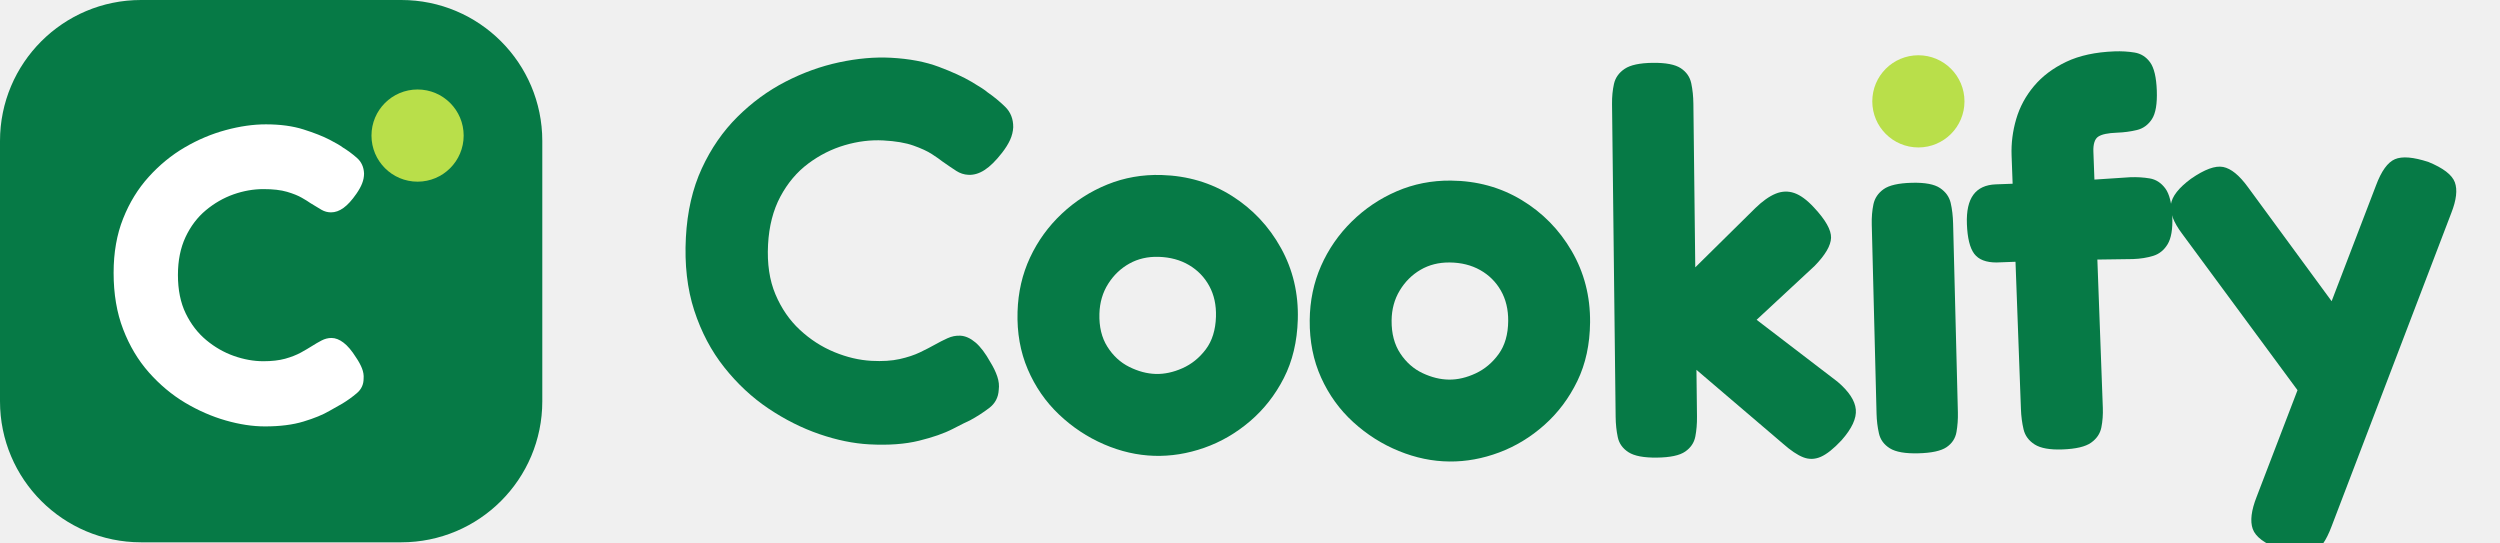
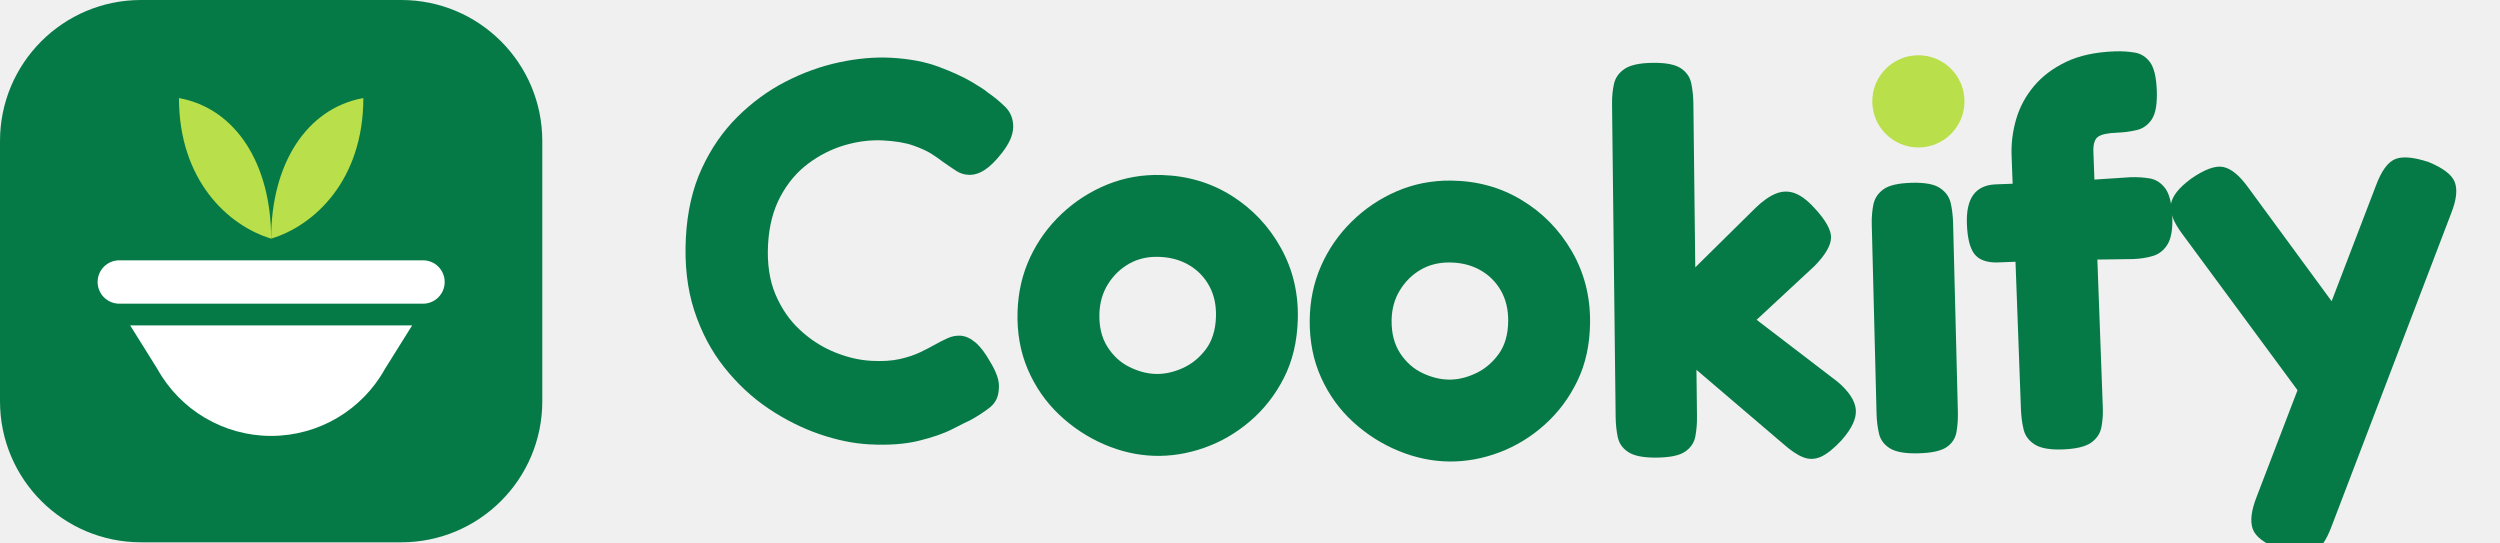
<svg xmlns="http://www.w3.org/2000/svg" viewBox="0 0 461 100" role="img" aria-label="Cookify">
  <rect width="100" height="100" rx="26" fill="#067a46" />
-   <path d="M48.88 78.63Q45.44 78.63 41.62 77.53Q37.80 76.44 34.13 74.26Q30.47 72.07 27.46 68.68Q24.46 65.29 22.71 60.72Q20.95 56.16 20.95 50.31Q20.95 44.70 22.71 40.29Q24.46 35.88 27.43 32.61Q30.39 29.33 34.06 27.18Q37.72 25.04 41.62 23.99Q45.52 22.93 49.03 22.93Q53.01 22.93 55.97 23.87Q58.94 24.81 60.81 25.78Q62.68 26.76 63.15 27.15Q64.55 28.00 65.80 29.10Q67.05 30.19 67.13 31.98Q67.13 32.92 66.78 33.81Q66.43 34.71 65.72 35.73Q64.48 37.52 63.34 38.34Q62.21 39.16 61.04 39.16Q60.11 39.16 59.29 38.69Q58.47 38.22 57.22 37.44Q56.68 37.05 55.66 36.47Q54.65 35.88 52.93 35.37Q51.22 34.87 48.56 34.87Q45.83 34.87 43.06 35.84Q40.30 36.82 37.96 38.77Q35.62 40.72 34.21 43.72Q32.81 46.72 32.81 50.70Q32.81 54.84 34.25 57.80Q35.69 60.76 38.03 62.71Q40.37 64.66 43.14 65.64Q45.91 66.61 48.56 66.61Q50.90 66.61 52.58 66.15Q54.26 65.68 55.47 65.02Q56.68 64.35 57.53 63.81Q58.39 63.26 59.29 62.79Q60.19 62.32 61.12 62.32Q62.21 62.32 63.34 63.18Q64.48 64.04 65.65 65.91Q66.35 66.93 66.74 67.90Q67.13 68.88 67.05 69.81Q67.05 71.45 65.80 72.50Q64.55 73.56 63.15 74.41Q62.53 74.73 60.73 75.78Q58.94 76.83 55.97 77.73Q53.01 78.63 48.88 78.63Z" fill="#ffffff" />
-   <circle cx="77" cy="25" r="8.5" fill="#b9df4a" />
+   <g>
+     <rect x="18" y="48" width="64" height="8" rx="4" fill="#ffffff" />
+     <path d="M24 60 H76 L71 68 A24 24 0 0 1 29 68 L24 60 Z" fill="#ffffff" />
+     <path d="M50 44 C50 30.32 43.54 20.00 33.00 18.08 C33.00 33.20 42.01 41.60 50 44 Z" fill="#b9df4a" />
+     <path d="M50 44 C50 30.32 56.46 20.00 67.00 18.08 C67.00 33.20 57.99 41.60 50 44 Z" fill="#b9df4a" />
+   </g>
  <g transform="translate(122 0)" fill="#067a46">
    <path d="M38.40 81.61Q34.00 81.61 29.10 80.21Q24.20 78.81 19.50 76.01Q14.80 73.21 10.95 68.86Q7.10 64.51 4.85 58.66Q2.60 52.81 2.60 45.31Q2.60 38.11 4.85 32.46Q7.10 26.81 10.90 22.61Q14.70 18.41 19.40 15.66Q24.10 12.91 29.10 11.56Q34.10 10.21 38.60 10.21Q43.70 10.21 47.50 11.41Q51.30 12.61 53.70 13.86Q56.10 15.11 56.70 15.61Q58.50 16.71 60.10 18.11Q61.70 19.51 61.80 21.81Q61.80 23.01 61.35 24.16Q60.90 25.31 60.00 26.61Q58.40 28.91 56.95 29.96Q55.50 31.01 54.00 31.01Q52.80 31.01 51.75 30.41Q50.70 29.81 49.10 28.81Q48.40 28.31 47.10 27.56Q45.80 26.81 43.60 26.16Q41.40 25.51 38.00 25.51Q34.50 25.51 30.95 26.76Q27.40 28.01 24.40 30.51Q21.40 33.01 19.60 36.86Q17.80 40.71 17.80 45.81Q17.80 51.11 19.65 54.91Q21.50 58.71 24.50 61.21Q27.50 63.71 31.05 64.96Q34.60 66.21 38.00 66.21Q41.00 66.21 43.15 65.61Q45.30 65.01 46.85 64.16Q48.40 63.31 49.50 62.61Q50.60 61.91 51.75 61.31Q52.90 60.71 54.10 60.71Q55.50 60.71 56.95 61.81Q58.40 62.91 59.90 65.31Q60.80 66.61 61.30 67.86Q61.80 69.11 61.70 70.31Q61.70 72.41 60.10 73.76Q58.50 75.11 56.70 76.21Q55.90 76.61 53.60 77.96Q51.30 79.31 47.50 80.46Q43.70 81.61 38.40 81.61Z" transform="rotate(3.04 32.15 79.91)" />
    <path d="M90.90 84.05Q86.20 84.05 81.55 82.20Q76.90 80.35 73.10 76.95Q69.30 73.55 67.10 68.80Q64.90 64.05 64.90 58.25Q64.90 52.85 66.90 48.20Q68.90 43.55 72.50 39.95Q76.10 36.35 80.75 34.30Q85.40 32.25 90.70 32.25Q97.90 32.25 103.75 35.70Q109.60 39.15 113.10 45.05Q116.60 50.95 116.60 58.15Q116.60 64.25 114.35 69.00Q112.10 73.75 108.35 77.15Q104.60 80.55 100.05 82.30Q95.50 84.05 90.90 84.05ZM90.70 68.95Q93.10 68.95 95.60 67.75Q98.10 66.55 99.80 64.15Q101.50 61.75 101.50 58.05Q101.50 54.85 100.10 52.45Q98.70 50.05 96.25 48.70Q93.80 47.35 90.60 47.35Q87.60 47.35 85.25 48.75Q82.90 50.15 81.45 52.60Q80.00 55.05 80.00 58.15Q80.00 61.75 81.65 64.20Q83.30 66.65 85.80 67.80Q88.30 68.95 90.70 68.95Z" transform="rotate(1.72 90.75 82.35)" />
    <path d="M145.30 85.10Q140.60 85.10 135.95 83.25Q131.30 81.40 127.50 78.00Q123.70 74.60 121.50 69.85Q119.30 65.10 119.30 59.30Q119.30 53.90 121.30 49.25Q123.30 44.60 126.90 41.00Q130.50 37.40 135.15 35.35Q139.80 33.30 145.10 33.30Q152.30 33.30 158.15 36.75Q164.00 40.20 167.50 46.10Q171.00 52.00 171.00 59.20Q171.00 65.30 168.75 70.05Q166.50 74.80 162.75 78.20Q159.00 81.60 154.45 83.35Q149.90 85.10 145.30 85.10ZM145.10 70.00Q147.50 70.00 150.00 68.80Q152.50 67.60 154.20 65.20Q155.90 62.80 155.90 59.10Q155.90 55.90 154.50 53.50Q153.10 51.10 150.65 49.75Q148.20 48.40 145.00 48.40Q142.00 48.40 139.65 49.80Q137.30 51.20 135.85 53.65Q134.40 56.10 134.40 59.20Q134.40 62.80 136.05 65.25Q137.70 67.70 140.20 68.85Q142.70 70.00 145.10 70.00Z" transform="rotate(0.50 145.15 83.40)" />
    <path d="M217.00 70.63Q220.10 73.33 220.30 75.78Q220.50 78.23 217.60 81.43Q215.40 83.73 213.75 84.43Q212.10 85.13 210.50 84.48Q208.90 83.83 206.80 81.93L191.00 68.13L191.00 76.73Q191.00 78.73 190.65 80.43Q190.30 82.13 188.75 83.18Q187.20 84.23 183.50 84.23Q179.90 84.23 178.30 83.18Q176.70 82.13 176.35 80.38Q176.00 78.63 176.00 76.63L176.00 18.93Q176.00 16.93 176.40 15.23Q176.80 13.53 178.40 12.48Q180.00 11.43 183.60 11.43Q187.20 11.43 188.75 12.48Q190.30 13.53 190.65 15.28Q191.00 17.03 191.00 19.03L191.00 49.23L202.20 38.43Q204.20 36.53 205.95 35.83Q207.70 35.13 209.40 35.73Q211.10 36.33 213.00 38.43Q216.20 41.93 216.10 44.08Q216.00 46.23 213.00 49.23L202.20 59.03Z" transform="rotate(-0.66 196.80 83.33)" />
    <path d="M231.70 83.59Q228.10 83.59 226.50 82.54Q224.90 81.49 224.55 79.74Q224.20 77.99 224.20 76.09L224.20 41.19Q224.20 39.19 224.60 37.49Q225.00 35.79 226.55 34.74Q228.10 33.69 231.80 33.69Q235.40 33.69 236.95 34.79Q238.50 35.89 238.85 37.59Q239.20 39.29 239.20 41.39L239.20 76.19Q239.20 78.09 238.85 79.84Q238.50 81.59 236.95 82.59Q235.40 83.59 231.70 83.59Z" transform="rotate(-1.45 231.75 82.69)" />
    <path d="M258.30 82.77Q254.80 82.77 253.20 81.67Q251.60 80.57 251.25 78.82Q250.90 77.07 250.90 75.07L250.90 28.27Q250.90 24.87 252.00 21.57Q253.10 18.27 255.50 15.62Q257.90 12.97 261.60 11.37Q265.30 9.77 270.60 9.77Q272.50 9.77 274.25 10.12Q276.00 10.47 277.05 12.02Q278.10 13.57 278.10 17.27Q278.10 20.97 277.00 22.52Q275.90 24.07 274.15 24.42Q272.40 24.77 270.50 24.77Q269.20 24.77 268.35 24.92Q267.50 25.07 267.00 25.37Q266.50 25.67 266.25 26.37Q266.00 27.07 266.00 28.07L266.00 75.37Q266.00 77.27 265.60 78.97Q265.20 80.67 263.60 81.72Q262.00 82.77 258.30 82.77ZM247.80 33.47L258.80 33.47L272.60 33.07Q274.50 33.07 276.20 33.42Q277.90 33.77 279.00 35.37Q280.10 36.97 280.10 40.67Q280.10 44.07 279.05 45.67Q278.00 47.27 276.30 47.72Q274.60 48.17 272.60 48.17L259.50 47.87L247.40 47.87Q244.50 47.77 243.35 46.12Q242.20 44.47 242.20 40.57Q242.20 36.97 243.60 35.22Q245.00 33.47 247.80 33.47Z" transform="rotate(-2.11 261.15 81.77)" />
    <path d="M297.20 100.78Q293.10 98.98 292.45 96.78Q291.80 94.58 293.50 90.88L318.60 34.78Q320.30 30.88 322.35 30.13Q324.40 29.38 328.50 30.98Q332.50 32.88 333.15 34.98Q333.80 37.08 332.20 40.58L307.00 97.08Q305.30 100.98 303.30 101.78Q301.30 102.58 297.20 100.78ZM305.90 77.48L282.40 41.68Q280.20 38.38 280.65 36.18Q281.10 33.98 284.60 31.68Q288.50 29.28 290.65 29.83Q292.80 30.38 295.00 33.78L312.30 60.28Z" transform="rotate(-3.13 306.85 79.68)" />
    <circle cx="231.75" cy="18.69" r="8.5" fill="#b9df4a" />
  </g>
</svg>
